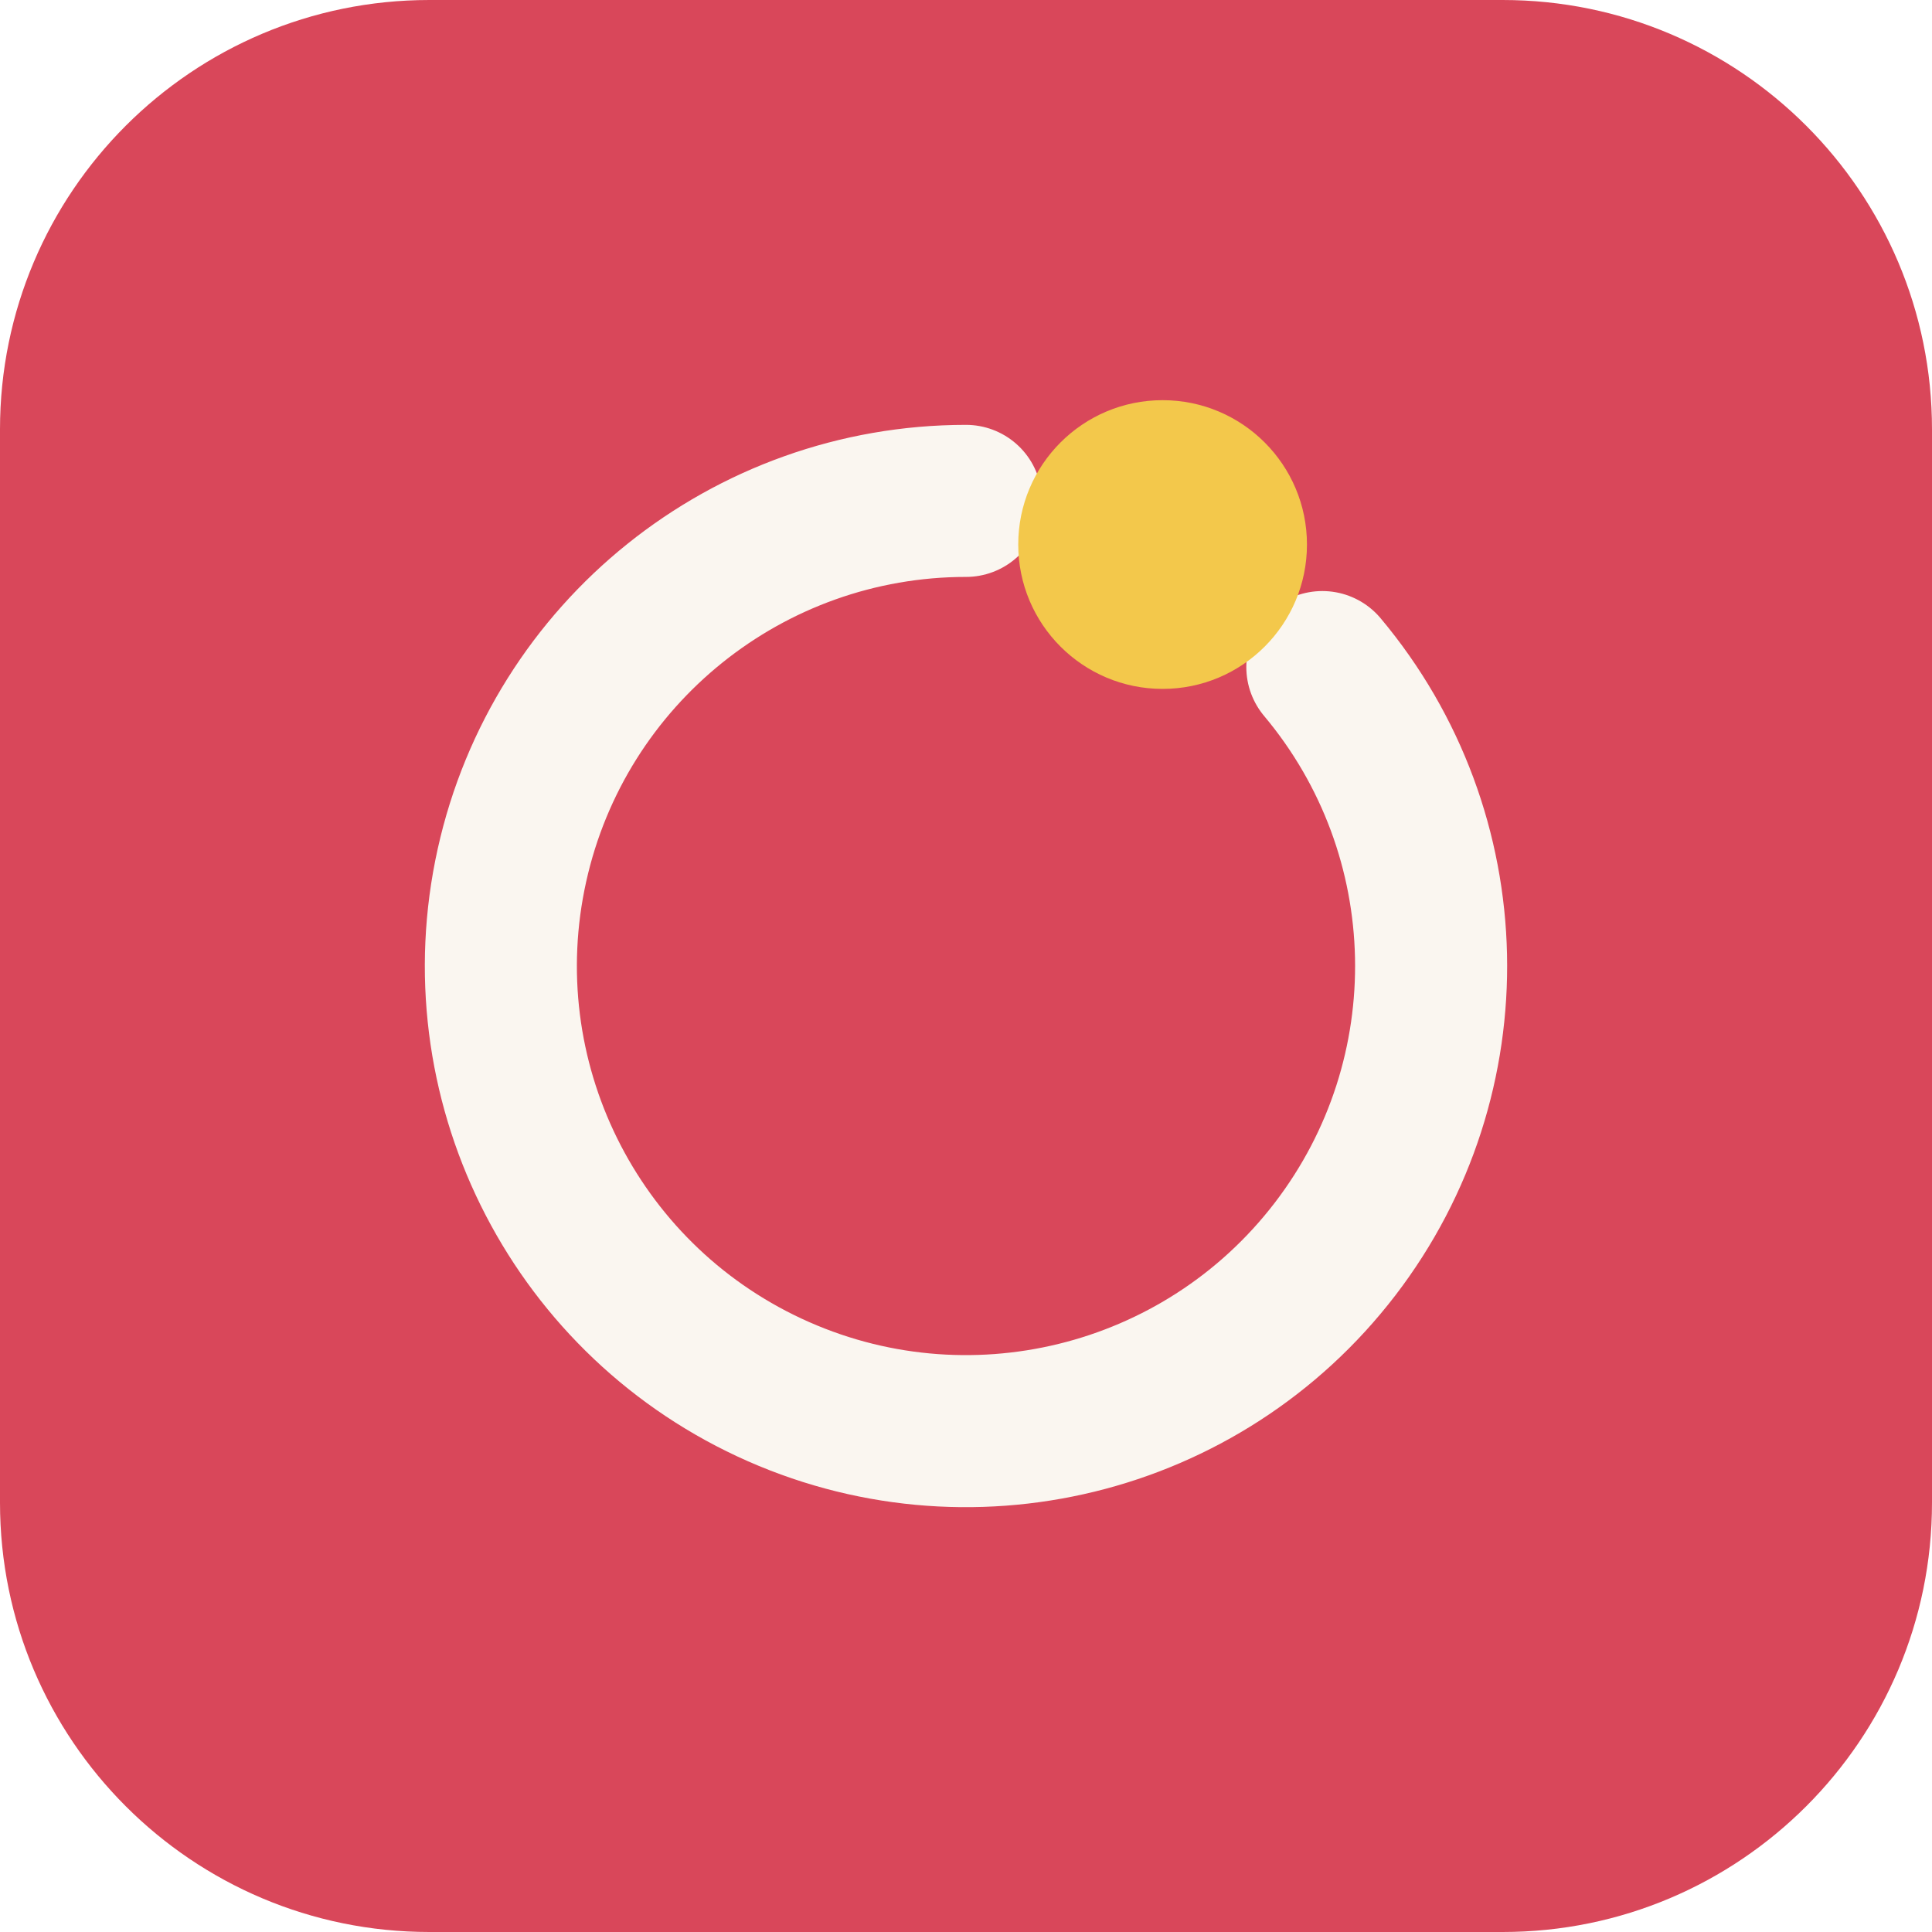
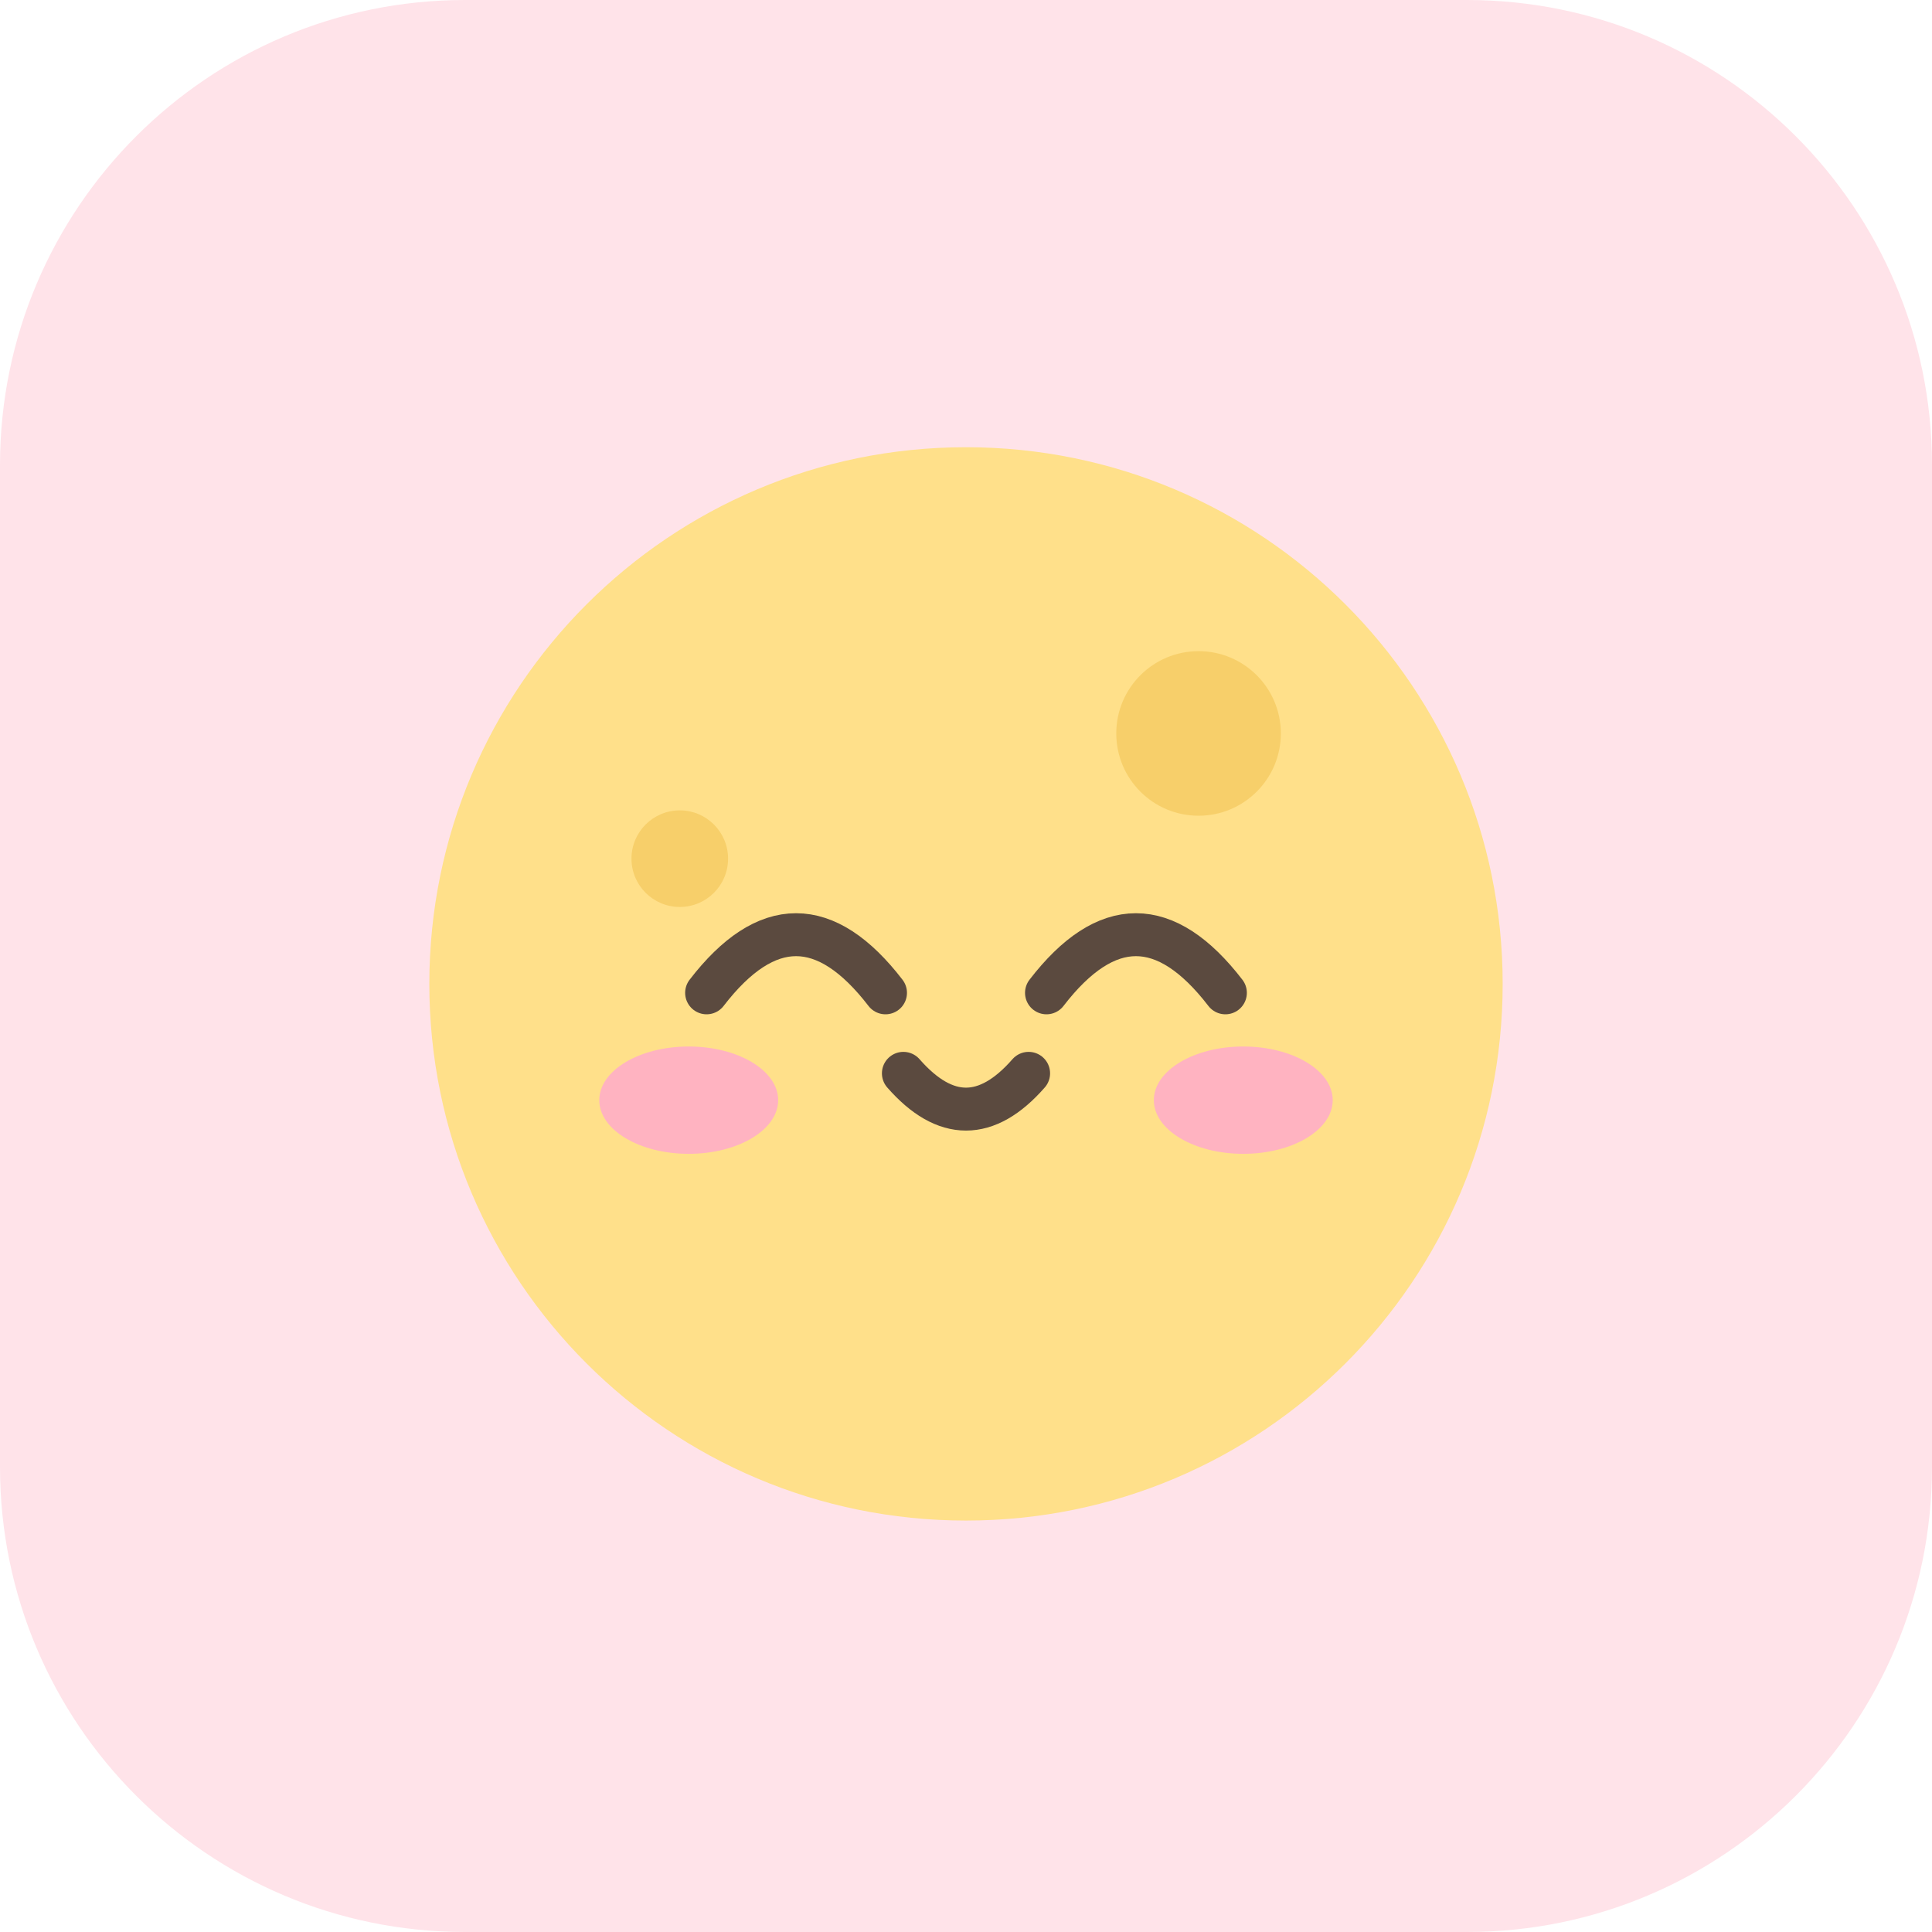
<svg xmlns="http://www.w3.org/2000/svg" viewBox="0 0 108 108">
-   <rect width="108" height="108" rx="24" fill="#D9475A" />
-   <path d="M73.92,37.29 A26,26 0 1,1 54.00,28.00" fill="none" stroke="#FAF6F0" stroke-width="8.5" stroke-linecap="round" />
-   <circle cx="64.99" cy="30.44" r="8.07" fill="#F3C84B" />
+   <rect width="108" height="108" rx="26" fill="#FFE3E9" />
+   <circle cx="54" cy="55" r="30" fill="#FFE08A" />
+   <circle cx="67" cy="41" r="4.6" fill="#F7CF6A" />
+   <circle cx="38" cy="48" r="2.7" fill="#F7CF6A" />
+   <ellipse cx="38.5" cy="61.5" rx="5" ry="3" fill="#FFB3C1" />
+   <ellipse cx="69.5" cy="61.5" rx="5" ry="3" fill="#FFB3C1" />
+   <g fill="none" stroke="#5B4A3F" stroke-width="2.4" stroke-linecap="round">
+     <path d="M39.5,55.5 q5,-6.5 10,0" />
+     <path d="M58.5,55.5 q5,-6.5 10,0" />
+     <path d="M50.5,60 q3.5,4 7,0" />
+   </g>
</svg>
